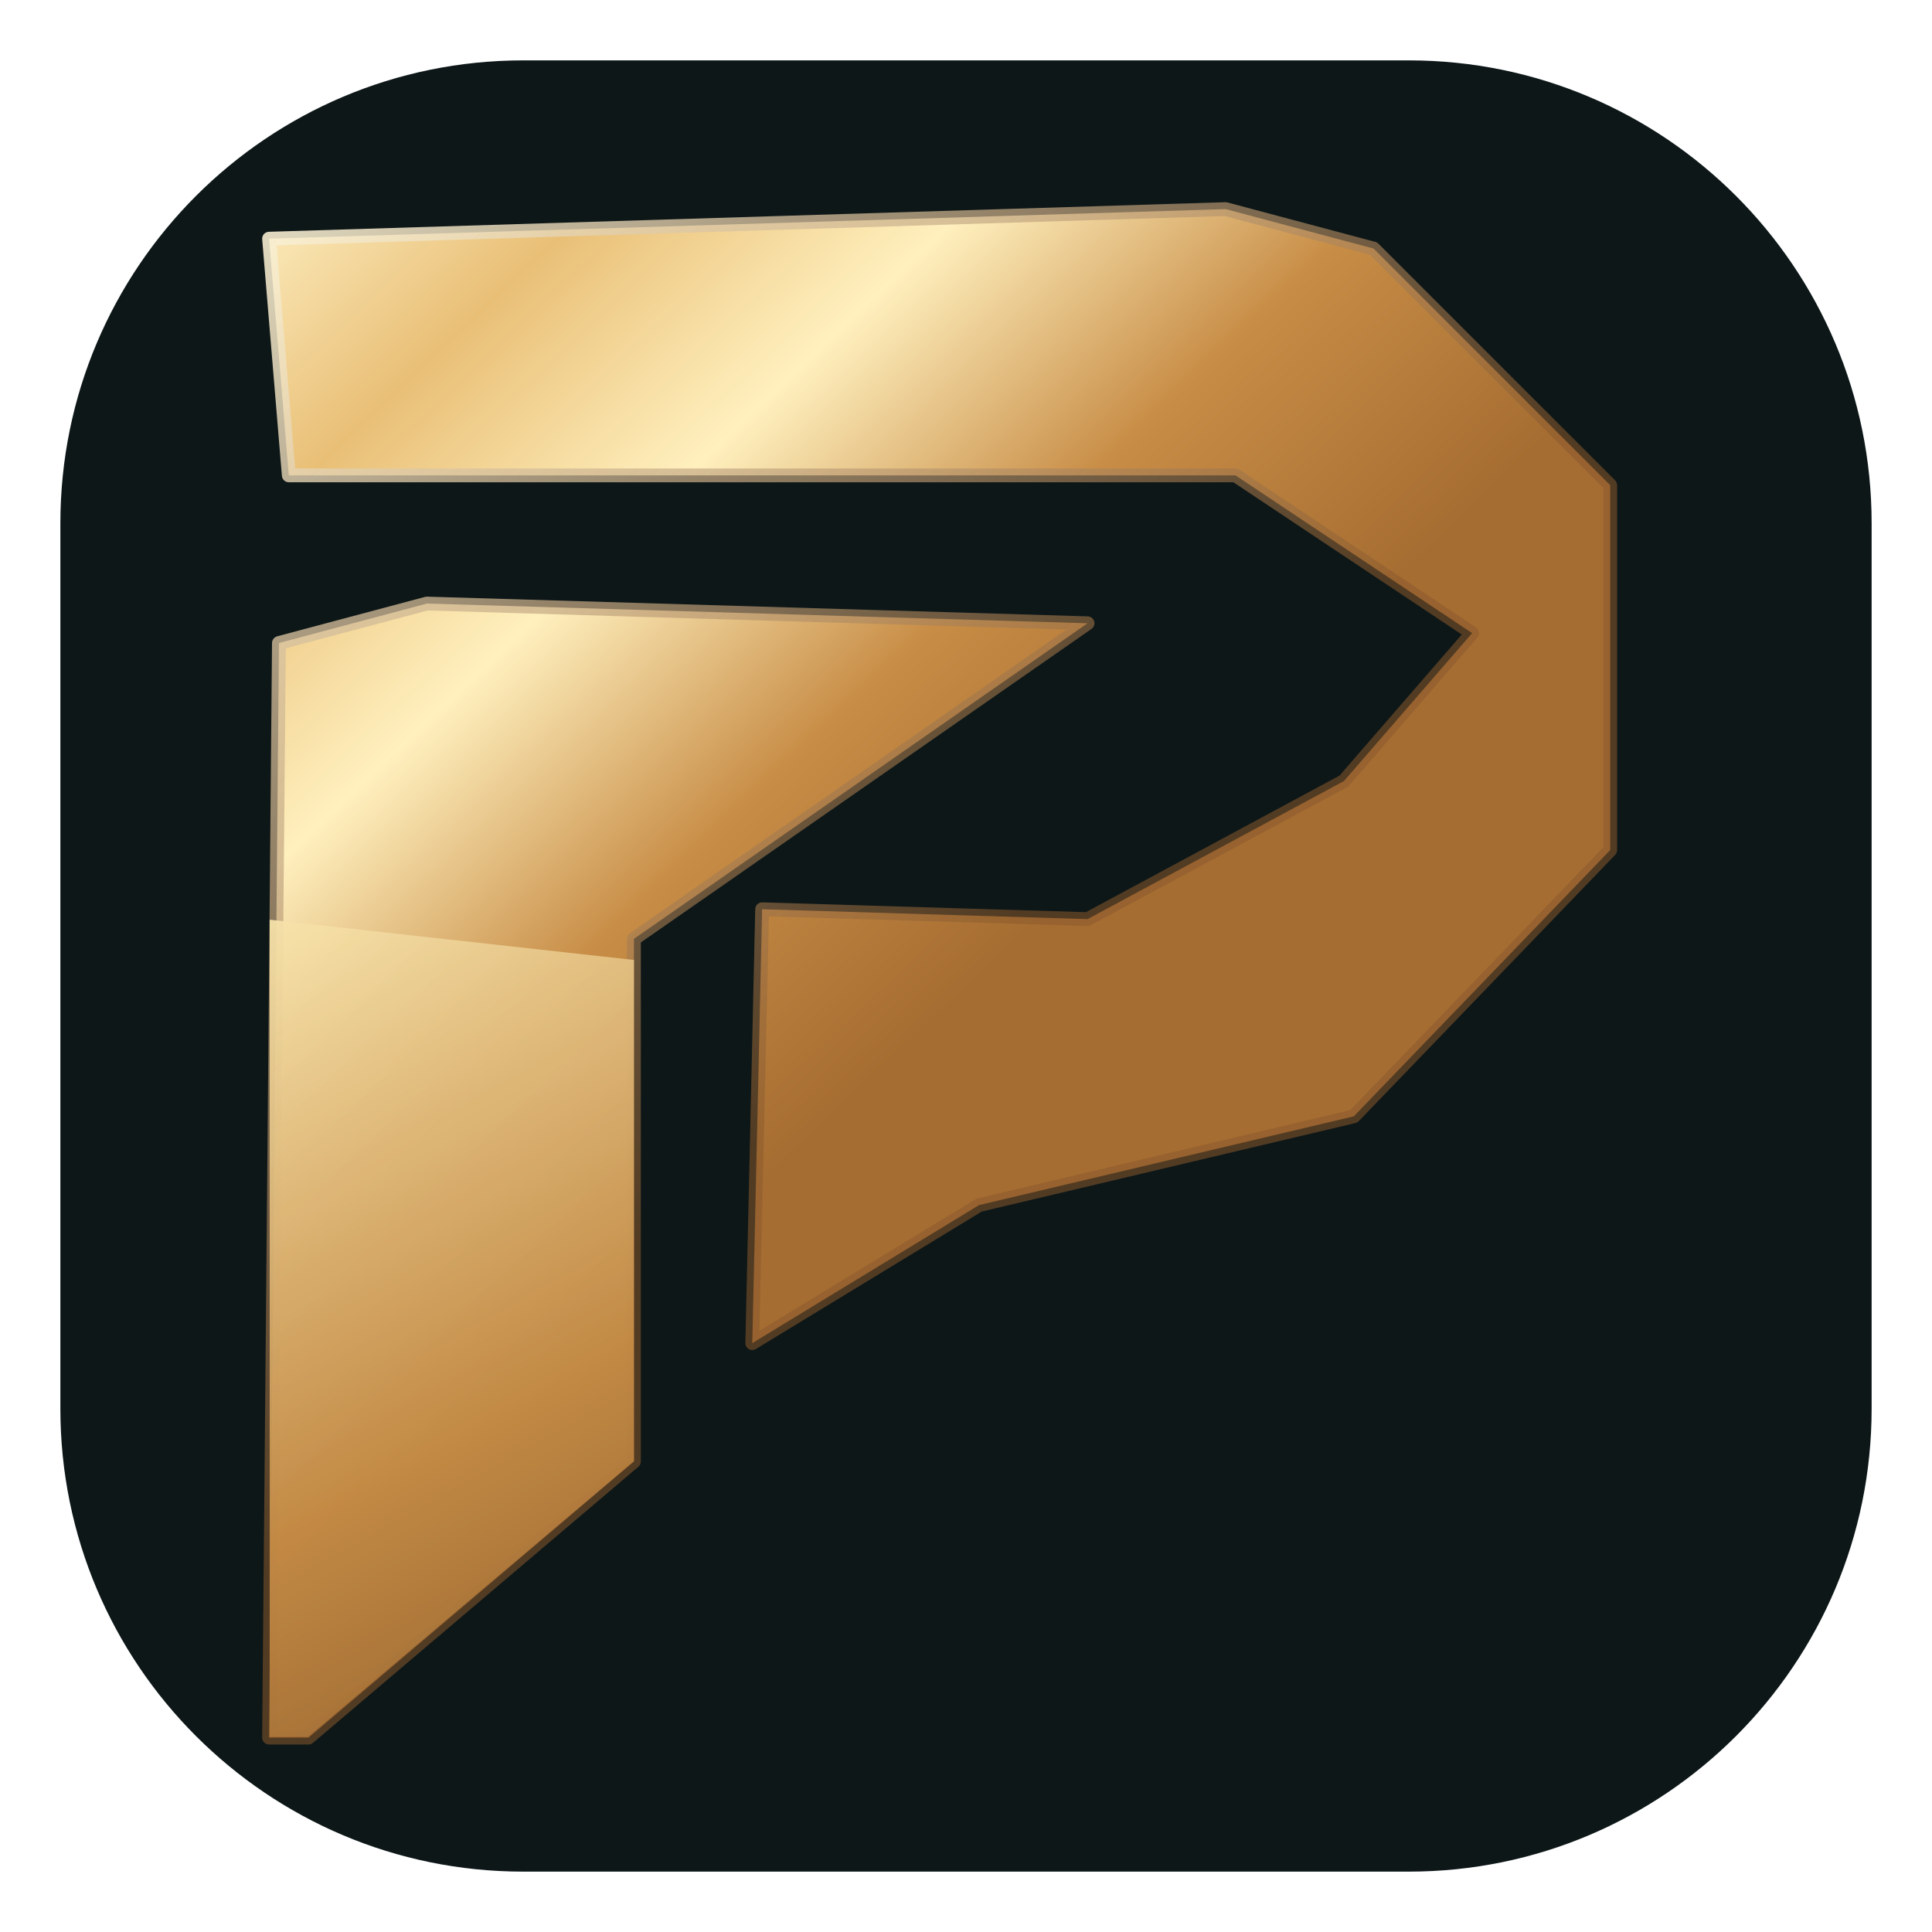
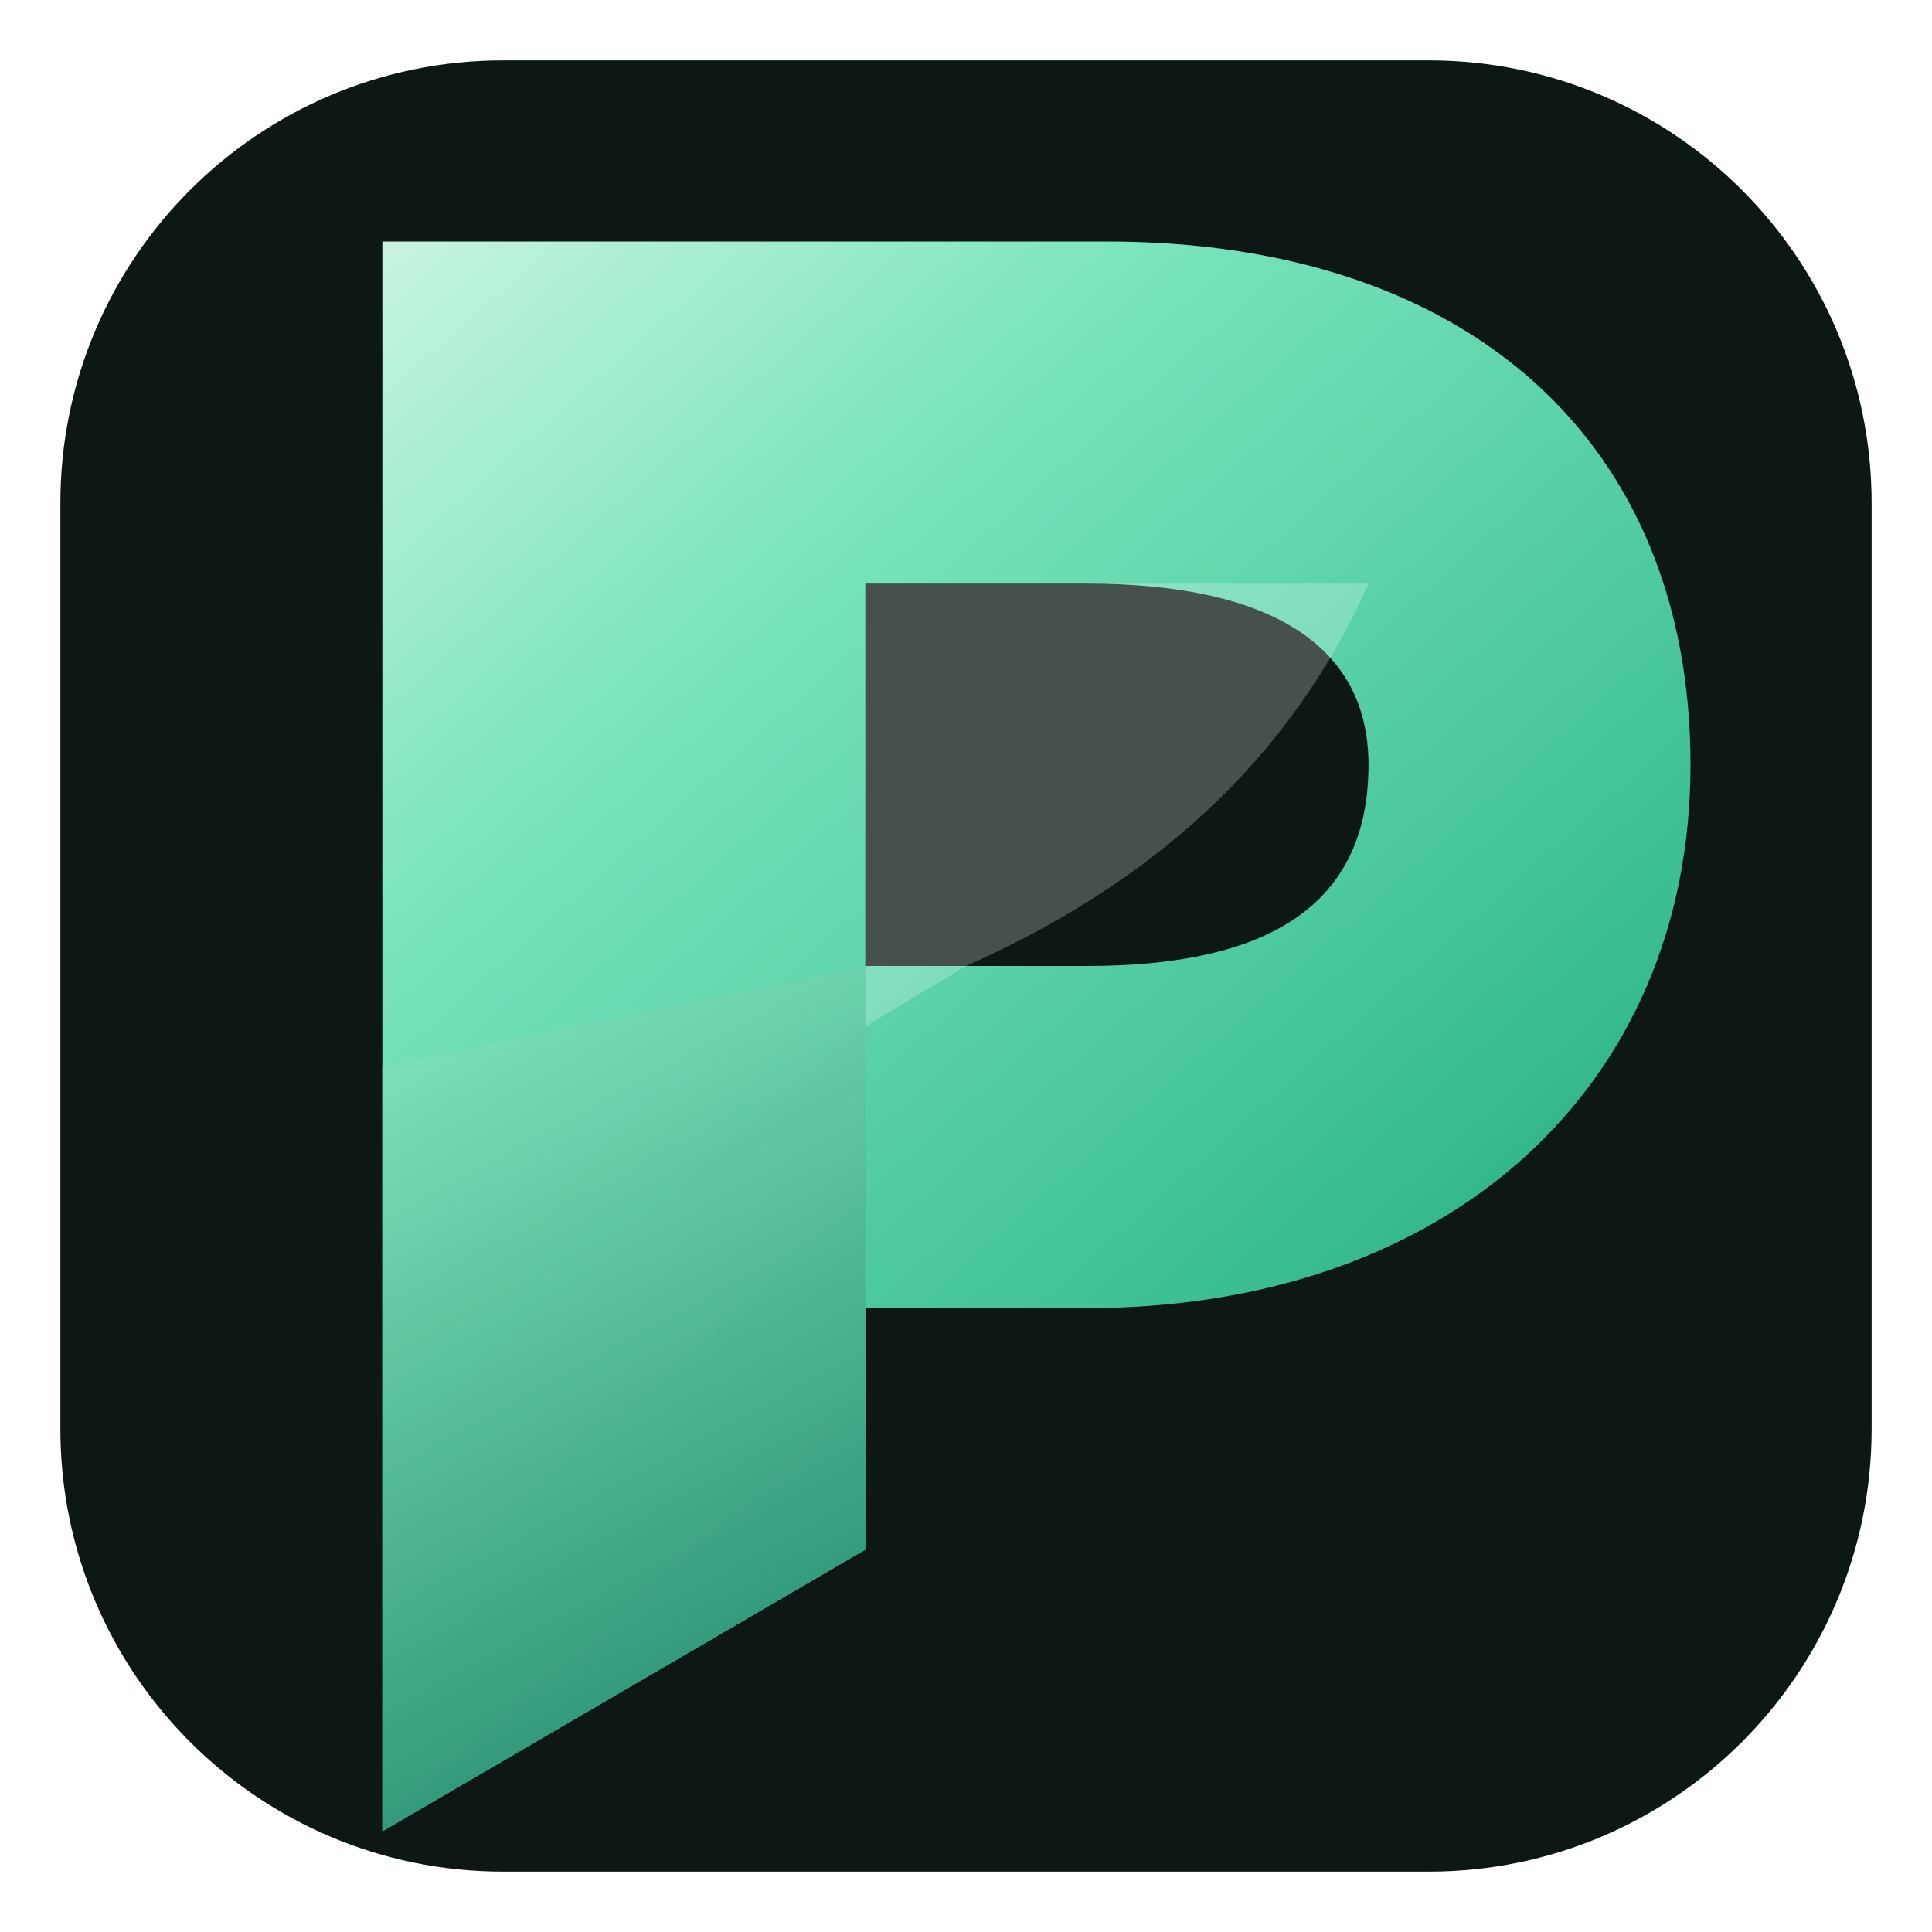
- <svg xmlns="http://www.w3.org/2000/svg" viewBox="0 0 96 96" role="img" aria-label="Pooya Labs gold folded-ribbon mark">
+ <svg xmlns="http://www.w3.org/2000/svg" viewBox="0 0 96 96" role="img" aria-label="Pooya Labs">
  <defs>
-     <linearGradient id="gold" x1="10" y1="8" x2="86" y2="88" gradientUnits="userSpaceOnUse">
-       <stop stop-color="#fff3c9" />
-       <stop offset=".24" stop-color="#e9bf76" />
-       <stop offset=".48" stop-color="#fff0be" />
-       <stop offset=".74" stop-color="#c78c45" />
-       <stop offset="1" stop-color="#a66d32" />
+     <linearGradient id="p-main" x1="13" y1="8" x2="84" y2="88" gradientUnits="userSpaceOnUse">
+       <stop stop-color="#DDF8EB" />
+       <stop offset=".3" stop-color="#7BE5BD" />
+       <stop offset=".7" stop-color="#39BD91" />
+       <stop offset="1" stop-color="#168765" />
    </linearGradient>
-     <linearGradient id="fold" x1="25" y1="35" x2="54" y2="87" gradientUnits="userSpaceOnUse">
-       <stop stop-color="#fff0b9" />
-       <stop offset=".52" stop-color="#c48b45" />
-       <stop offset="1" stop-color="#70431f" />
-     </linearGradient>
-     <linearGradient id="edge" x1="12" y1="8" x2="82" y2="88" gradientUnits="userSpaceOnUse">
-       <stop stop-color="#fff8dc" stop-opacity=".9" />
-       <stop offset="1" stop-color="#8b5a2c" stop-opacity=".55" />
+     <linearGradient id="p-fold" x1="22" y1="47" x2="46" y2="91" gradientUnits="userSpaceOnUse">
+       <stop stop-color="#83E9C0" />
+       <stop offset="1" stop-color="#167A61" />
    </linearGradient>
  </defs>
-   <rect x="3" y="3" width="90" height="90" rx="23" fill="#0D1718" />
-   <g transform="translate(7 5) scale(.49)" stroke="url(#edge)" stroke-width="1.4" stroke-linejoin="round">
-     <path fill="url(#gold)" d="M13 14 15 38 111 38 135 54 122 69 96 83 63 82 62 126 85 112 123 103 149 76 149 39 125 15 110 11Z" />
-     <path fill="url(#gold)" d="M96 53 29 51 14 55 13 166 17 166 50 138 50 85Z" />
-   </g>
-   <path d="M13.4 45.7 31.5 47.7 31.5 72.6 15.3 86.3 13.4 86.3Z" fill="url(#fold)" opacity=".92" />
+   <rect x="3" y="3" width="90" height="90" rx="22" fill="#0D1715" />
+   <path fill="url(#p-main)" fill-rule="evenodd" d="M19 12H55C73 12 84 22 84 38C84 54 72 65 54 65H43V77L19 91V12ZM43 29V48H54C63 48 68 45 68 38C68 32 63 29 54 29H43Z" />
+   <path d="M19 53L43 48V77L19 91Z" fill="url(#p-fold)" opacity=".92" />
+   <path d="M43 29H68C64 38 57 44 48 48L43 51Z" fill="#F0FFF7" opacity=".25" />
</svg>
